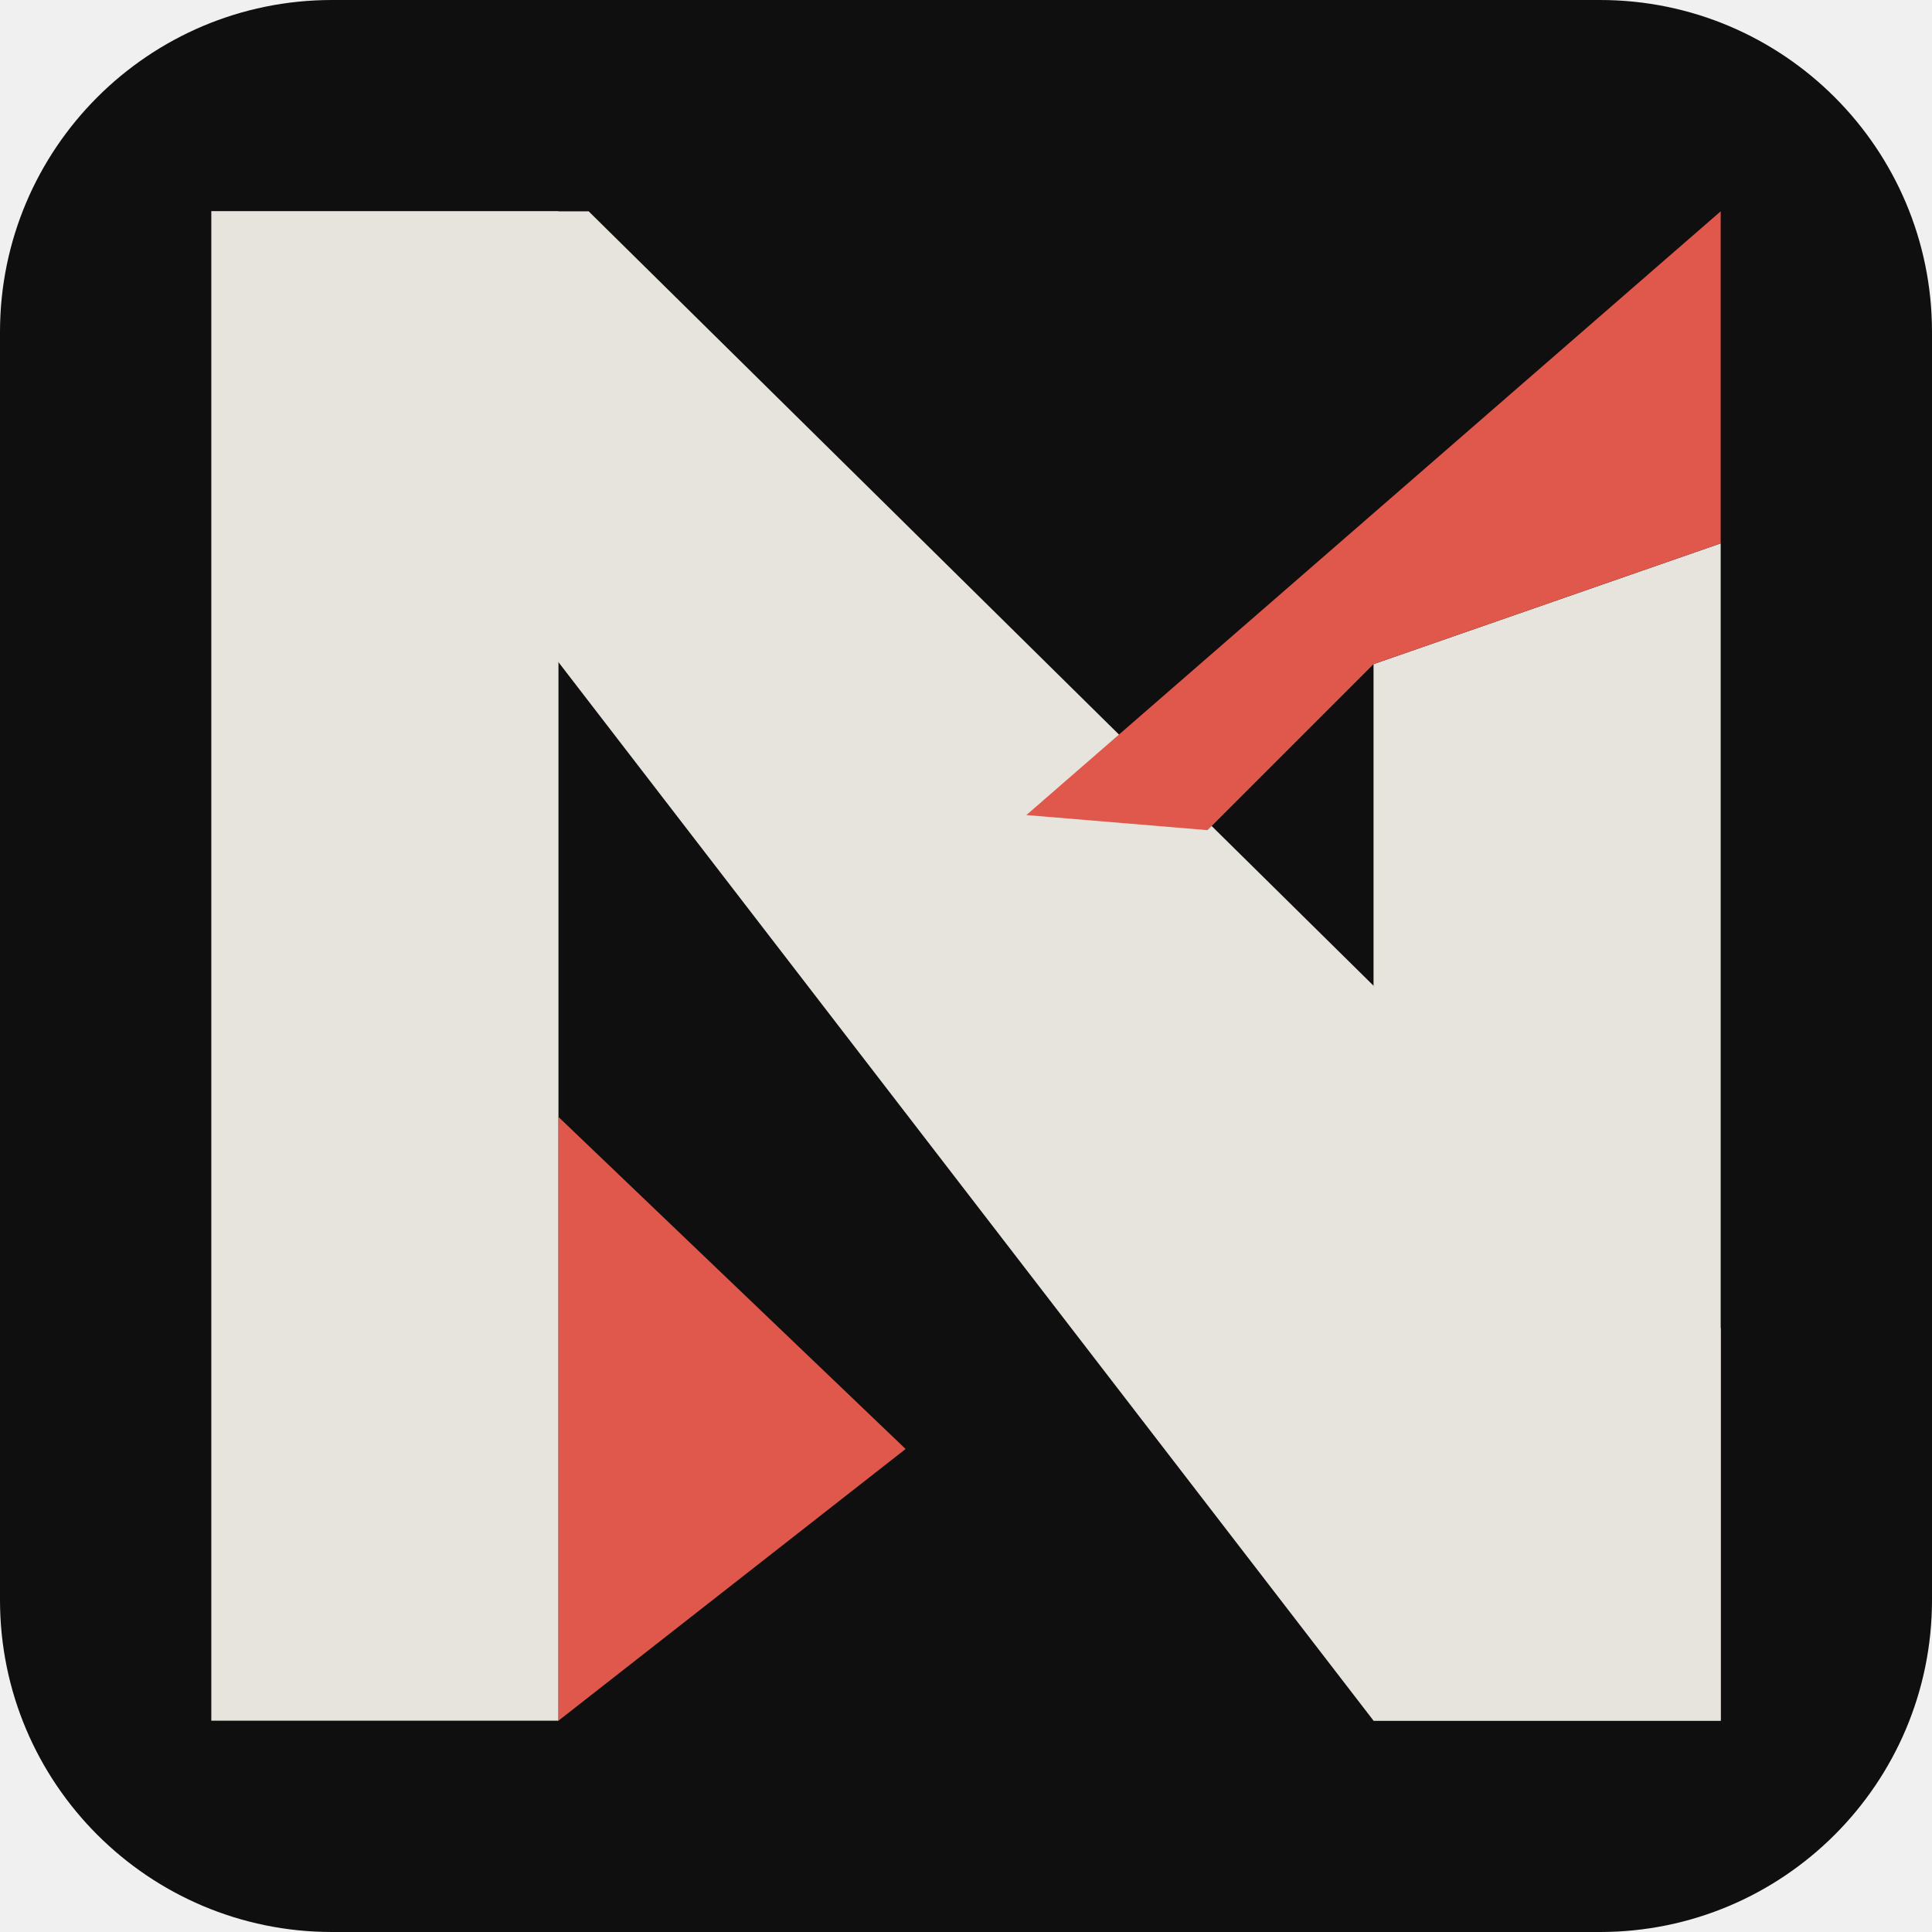
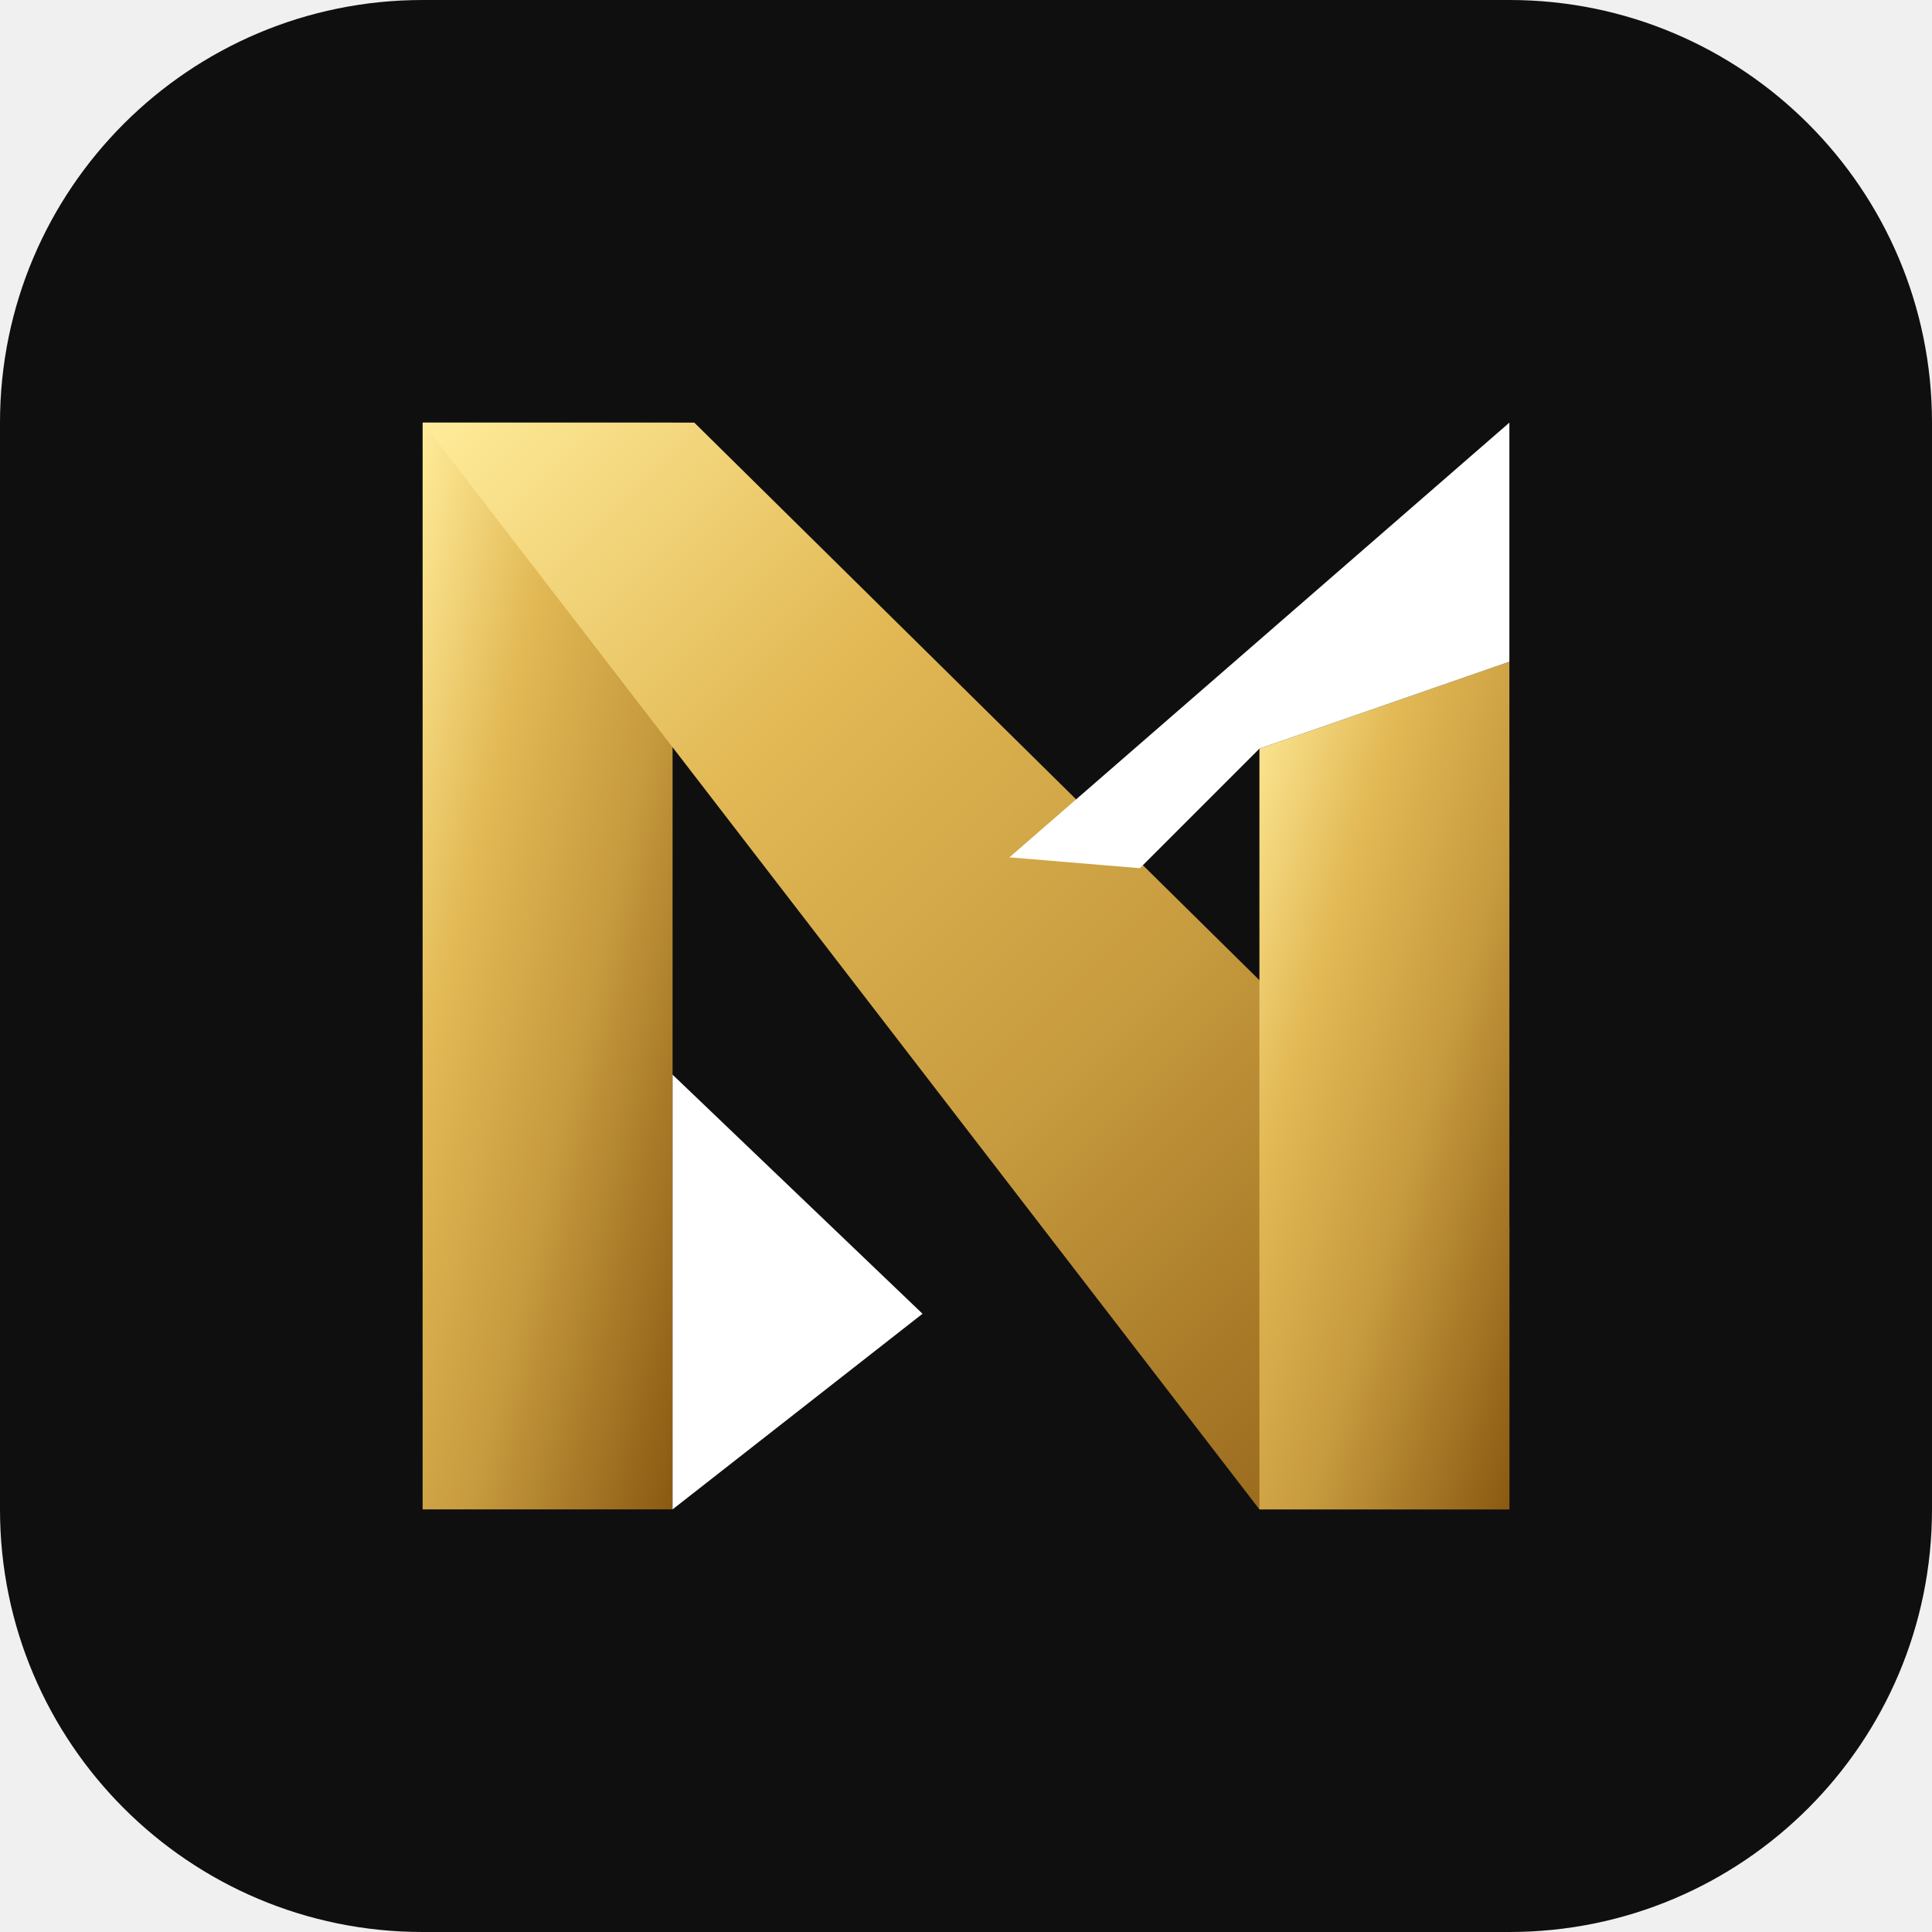
- <svg xmlns="http://www.w3.org/2000/svg" viewBox="-14 -14 128 128">
-   <rect x="-14" y="-14" width="128" height="128" rx="22" fill="#0f0f0f" />
-   <g fill="#e7e4de">
-     <path d="M0 0H23V100H0Z" />
-     <path d="M0 0H25L100 74V100H77Z" />
-     <path d="M77 30L100 22V100H77Z" />
-   </g>
-   <g fill="#e0574b">
-     <path d="M54 40L100 0V22L77 30L66 41Z" />
-     <path d="M23 60L46 82L23 100Z" />
+ <svg xmlns="http://www.w3.org/2000/svg" viewBox="0 0 64 64">
+   <defs>
+     <linearGradient id="g" x1="0" y1="0" x2="1" y2="1">
+       <stop offset="0" stop-color="#FFEB99" />
+       <stop offset=".3" stop-color="#E2B955" />
+       <stop offset=".6" stop-color="#C69A3E" />
+       <stop offset="1" stop-color="#8A5A12" />
+     </linearGradient>
+   </defs>
+   <rect width="64" height="64" rx="14" fill="#0F0F0F" />
+   <g transform="translate(14 14) scale(.36)">
+     <path fill="url(#g)" d="M0 0H23V100H0Z" />
+     <path fill="url(#g)" d="M0 0H25L100 74V100H77Z" />
+     <path fill="url(#g)" d="M77 30L100 22V100H77Z" />
+     <path fill="#fff" d="M54 40L100 0V22L77 30L66 41Z" />
+     <path fill="#fff" d="M23 60L46 82L23 100Z" />
  </g>
</svg>
